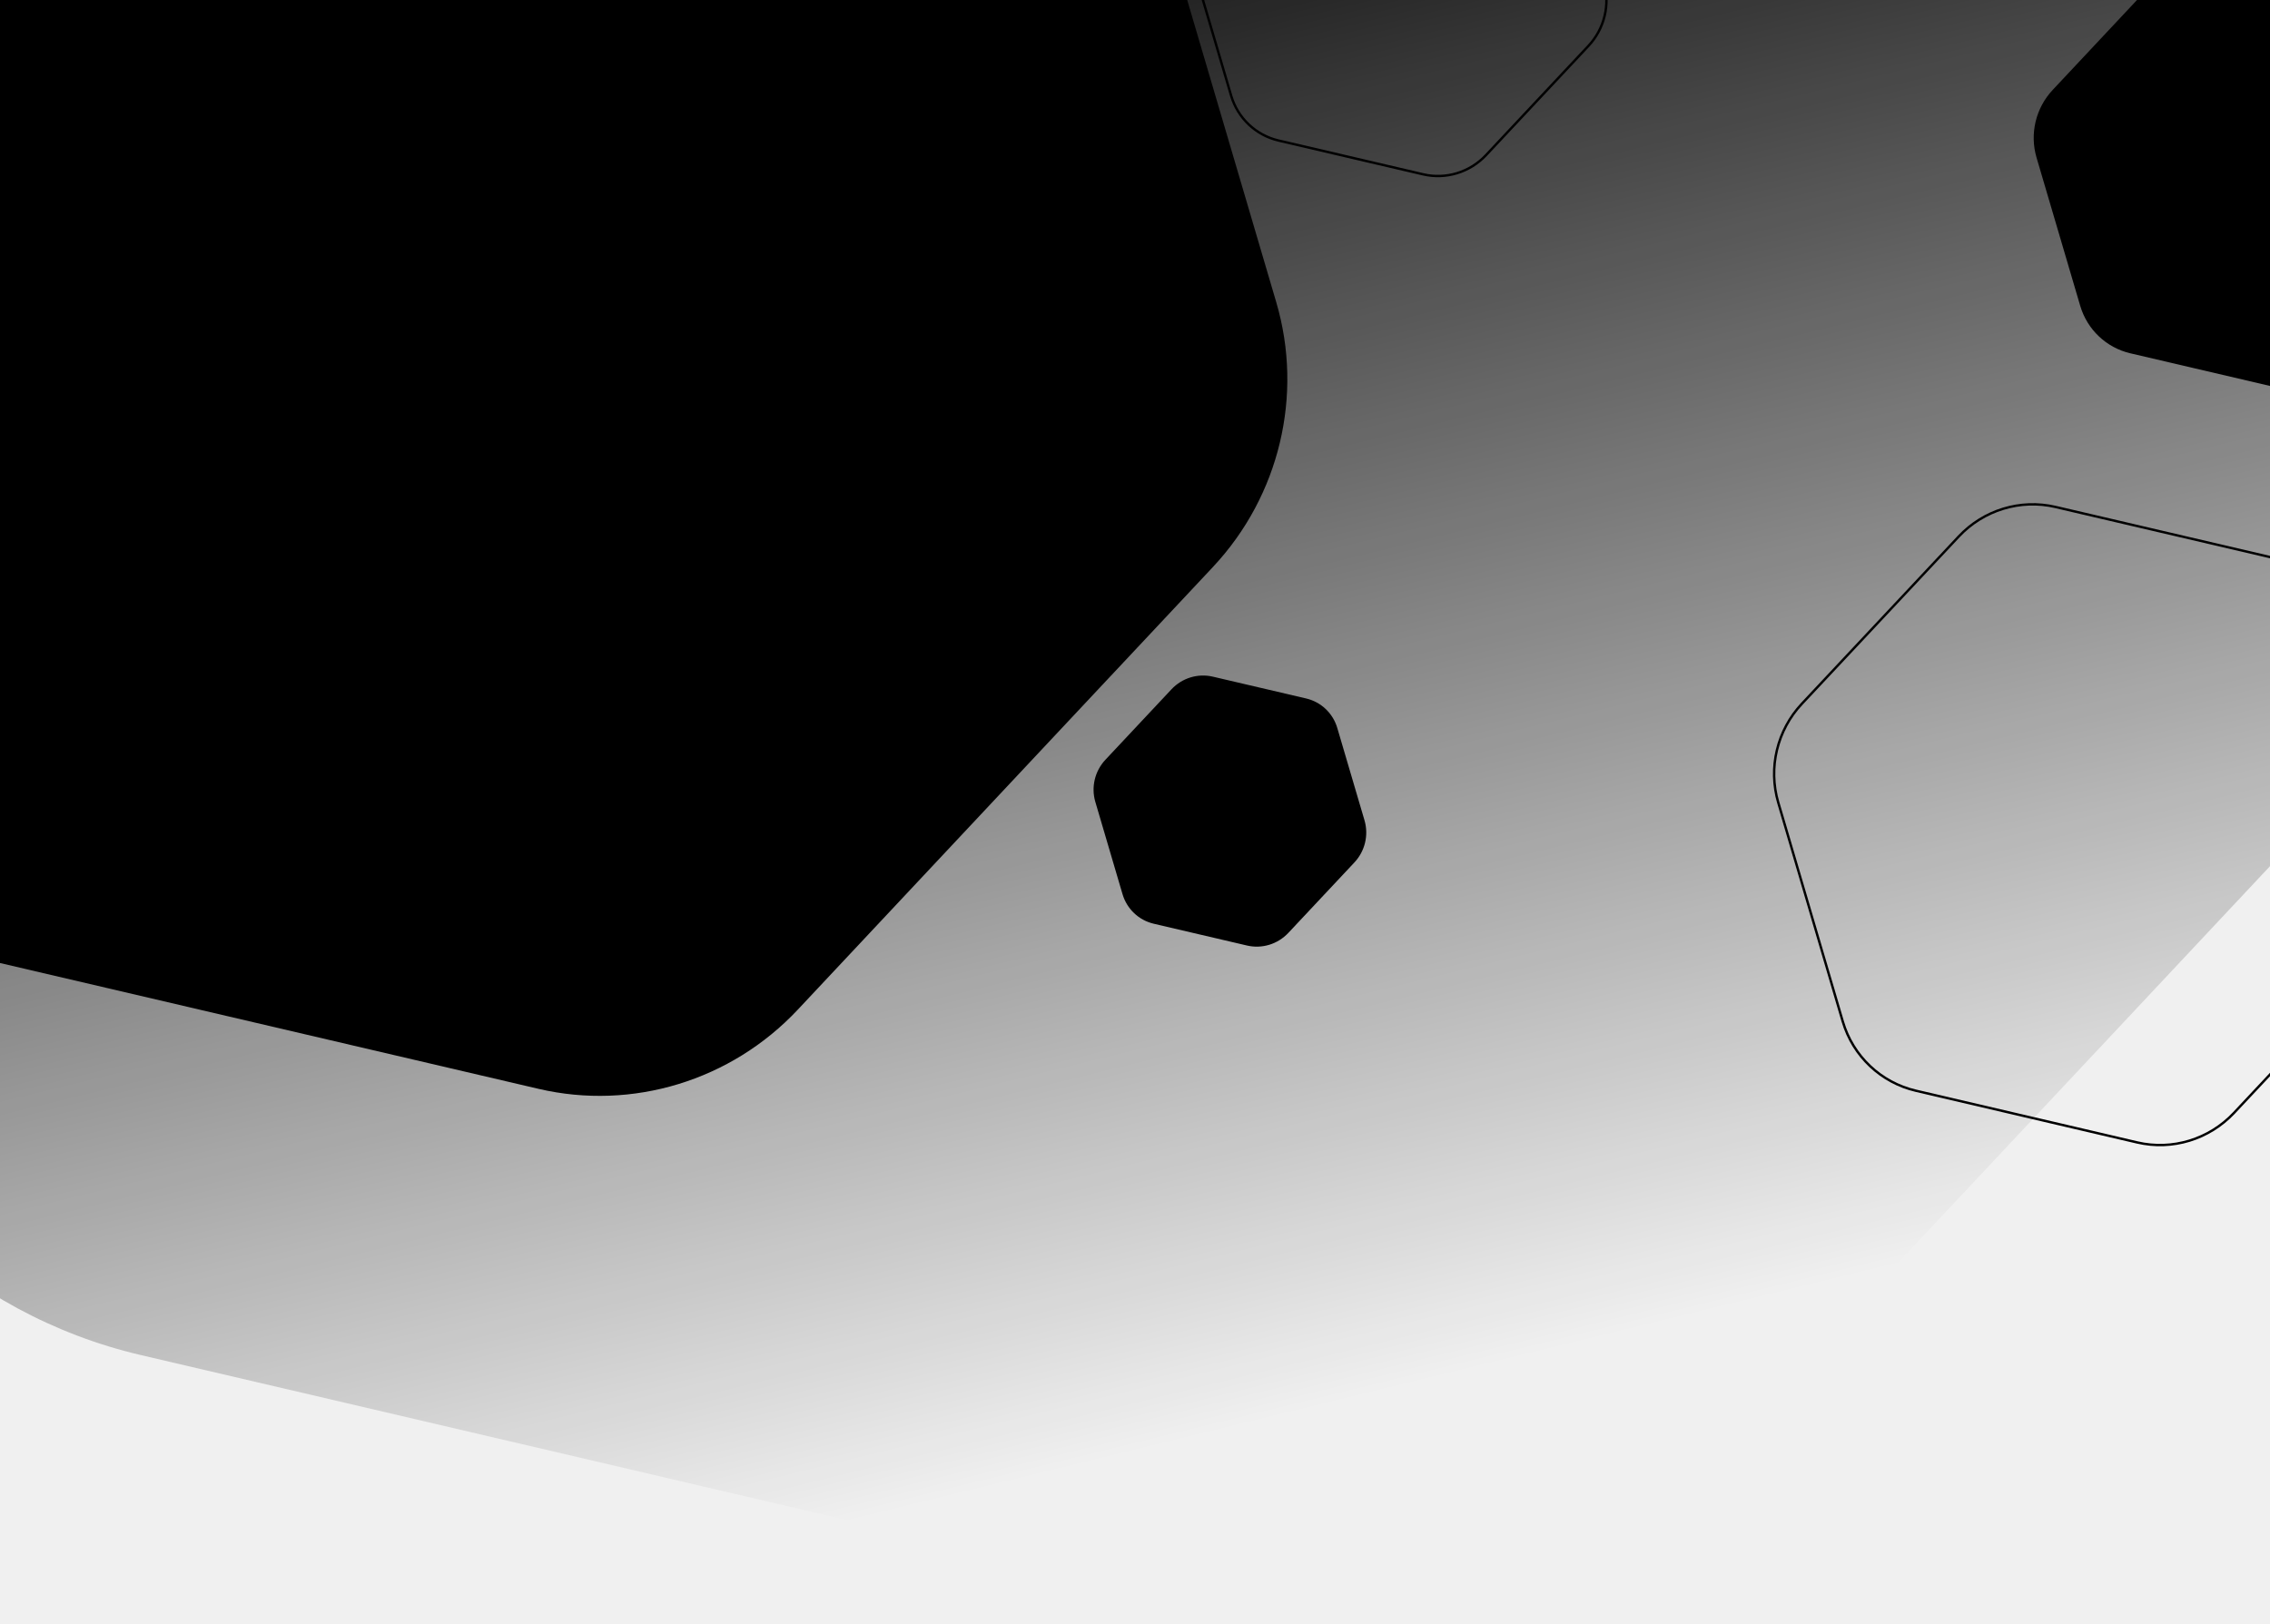
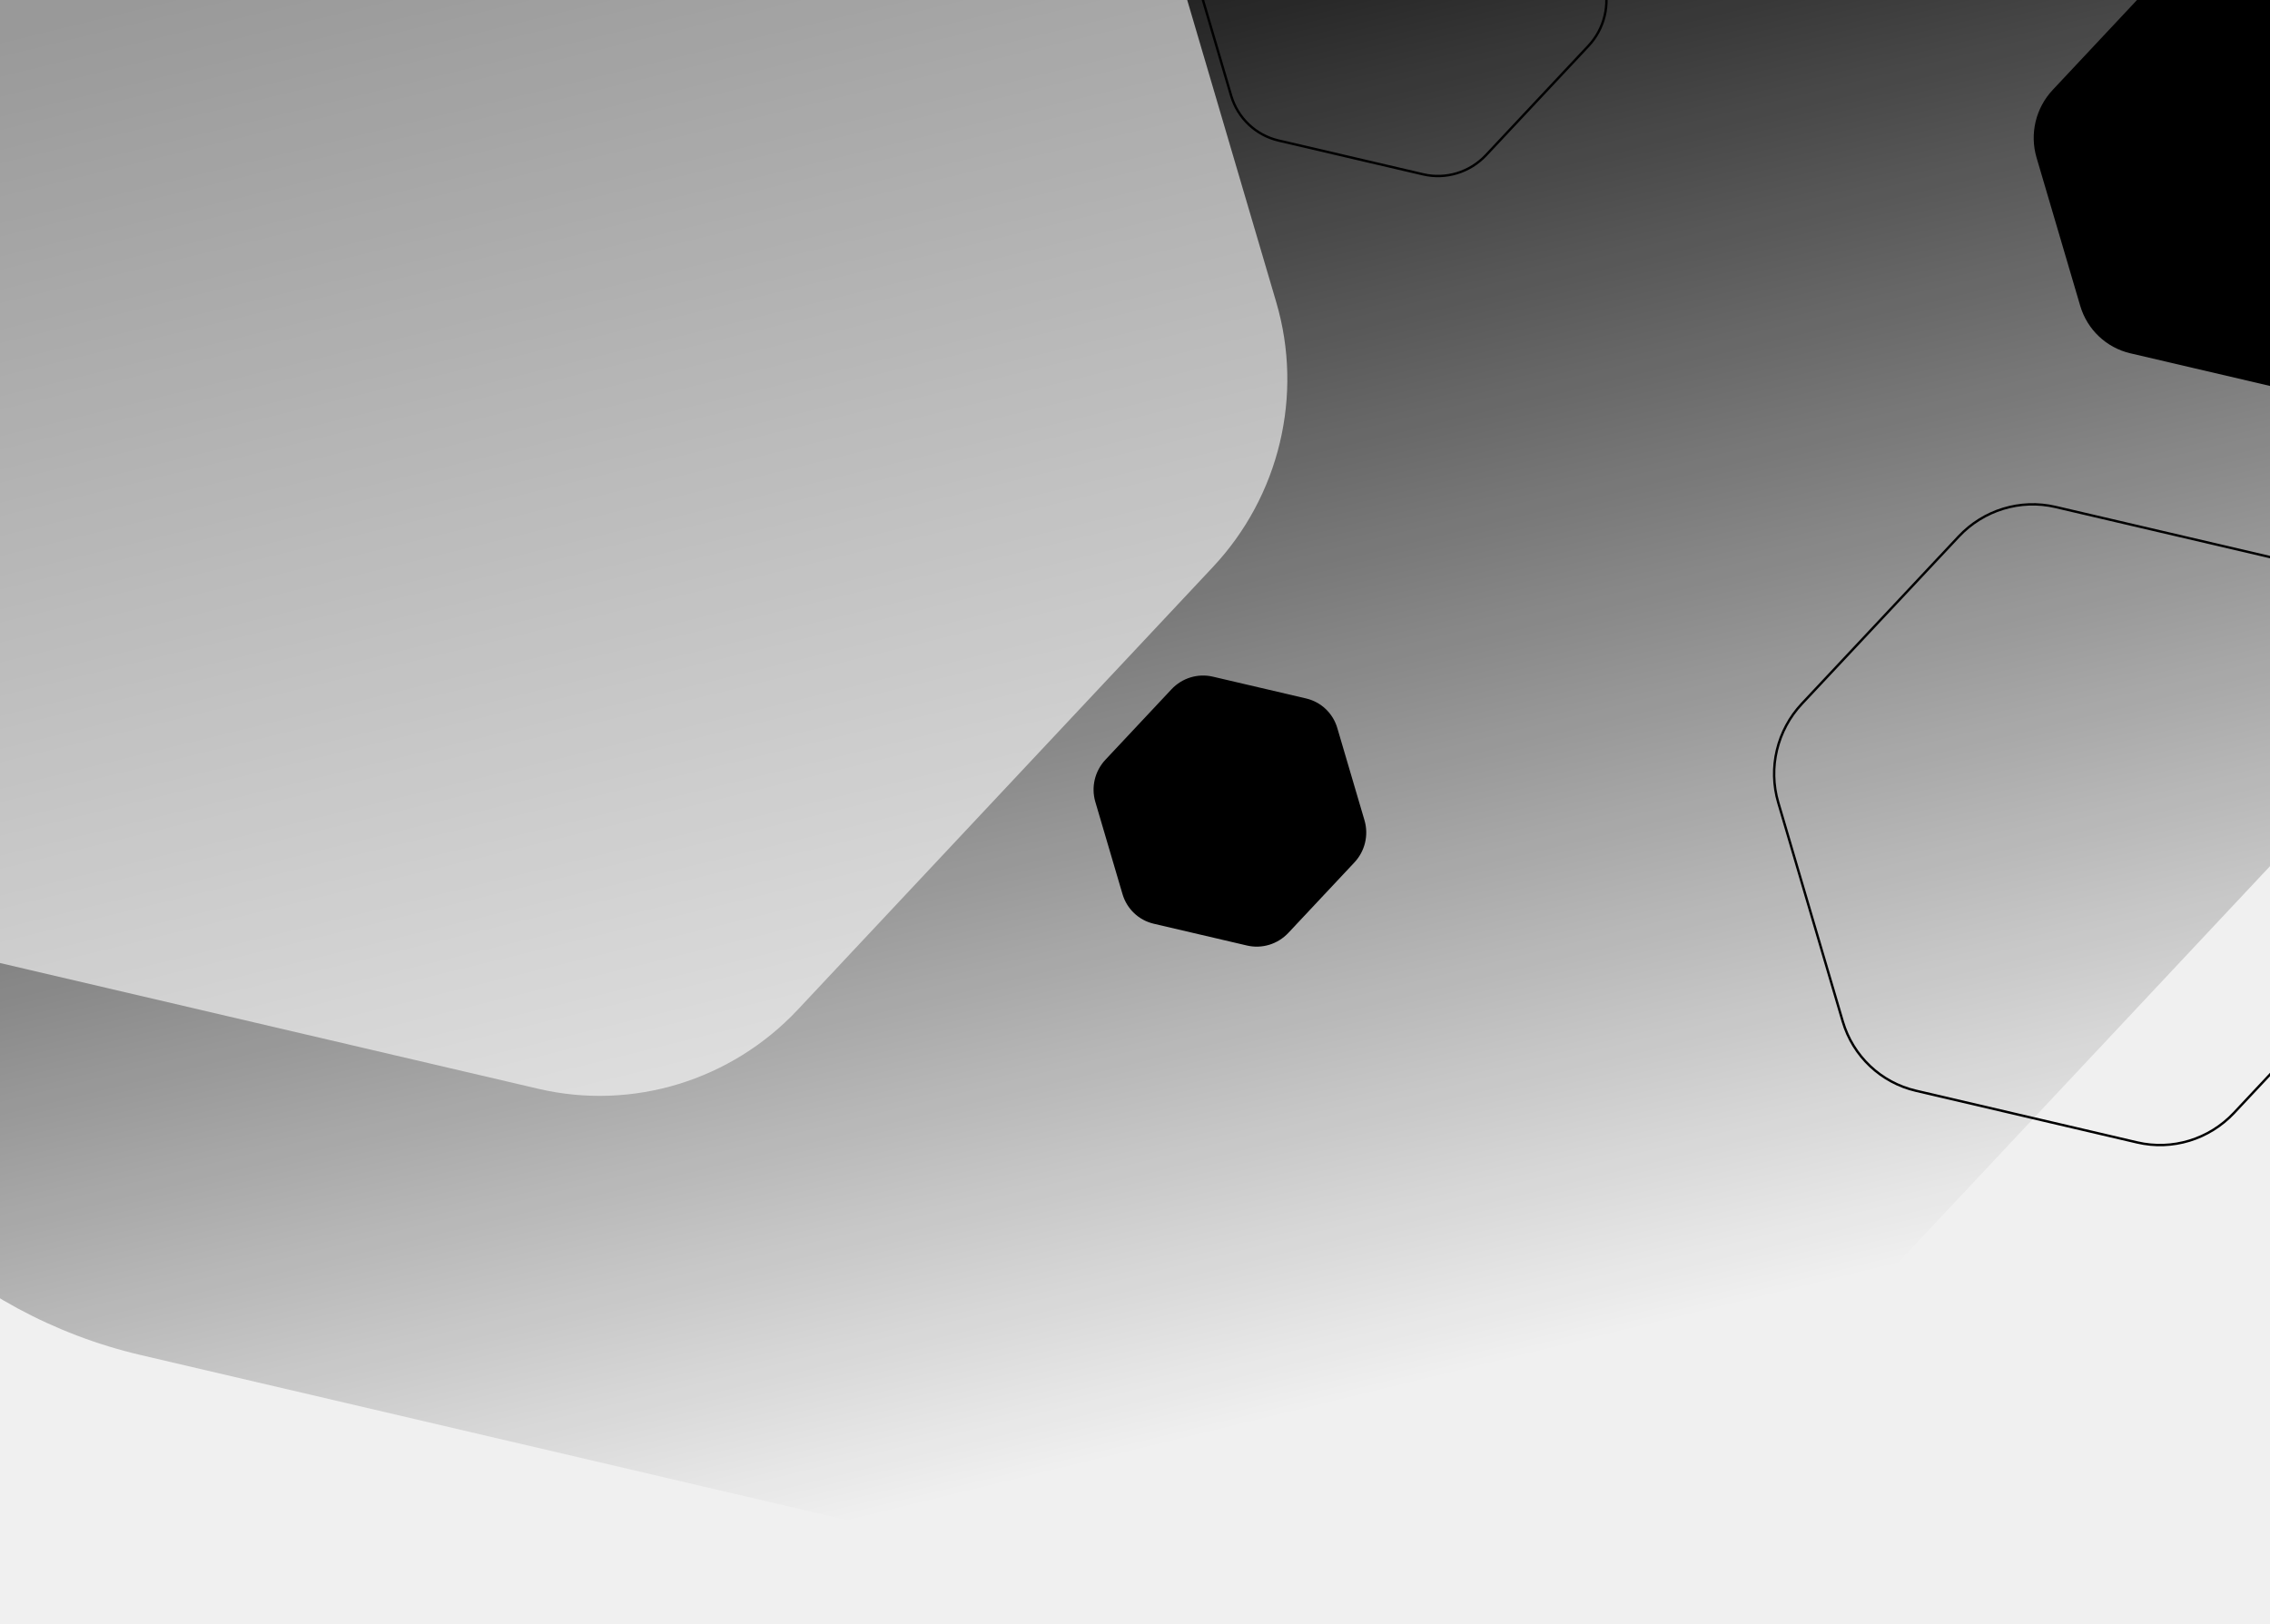
<svg xmlns="http://www.w3.org/2000/svg" width="1900" height="1359" viewBox="0 0 1900 1359" fill="none">
  <path d="M2077.61 535.726L1432.07 1224.25C1328.62 1334.59 1174.96 1381.53 1028.95 1347.41L117.851 1134.48C-28.161 1100.36 -144.312 990.343 -186.875 845.898L-452.427 -55.536C-494.983 -199.994 -457.468 -356.95 -354.012 -467.288L291.53 -1155.81C394.985 -1266.15 548.639 -1313.09 694.651 -1278.97L1605.75 -1066.04C1751.76 -1031.92 1867.91 -921.905 1910.48 -777.459L2176.01 123.98C2218.56 268.438 2181.05 425.394 2077.61 535.726Z" fill="url(#bg-top-multi-9-a)" />
-   <path d="M1015.26 474.659L667.759 845.297C612.067 904.693 529.354 929.964 450.754 911.597L-39.701 796.974C-118.3 778.607 -180.826 719.384 -203.738 641.627L-346.687 156.376C-369.595 78.613 -349.401 -5.878 -293.71 -65.274L53.793 -435.913C109.484 -495.309 192.198 -520.58 270.797 -502.213L761.252 -387.59C839.851 -369.223 902.377 -309.999 925.289 -232.243L1068.23 253.011C1091.14 330.774 1070.94 415.266 1015.26 474.659Z" fill="currentcolor" class="theme-tint-10" />
+   <path opacity="0.6" d="M1015.26 474.659L667.759 845.297C612.067 904.693 529.354 929.964 450.754 911.597L-39.701 796.974C-118.3 778.607 -180.826 719.384 -203.738 641.627L-346.687 156.376C-369.595 78.613 -349.401 -5.878 -293.71 -65.274L53.793 -435.913C109.484 -495.309 192.198 -520.58 270.797 -502.213L761.252 -387.59C839.851 -369.223 902.377 -309.999 925.289 -232.243L1068.23 253.011C1091.14 330.774 1070.94 415.266 1015.26 474.659Z" fill="white" />
  <path d="M1905.69 467.724L1905.91 466.751L1905.69 467.724L1720.44 424.431C1691.11 417.576 1660.23 427.006 1639.44 449.182L1508.19 589.172C1487.4 611.348 1479.86 642.893 1488.41 671.922L1542.4 855.2C1550.95 884.225 1574.29 906.328 1603.63 913.183L1788.87 956.475C1818.2 963.33 1849.08 953.9 1869.87 931.724L2001.12 791.735C2021.91 769.559 2029.45 738.015 2020.9 708.986L1966.91 525.707C1958.36 496.682 1935.02 474.578 1905.69 467.724Z" stroke="url(#bg-top-multi-9-b)" stroke-width="2" />
  <path d="M1133.65 722.041L1078.32 781.054C1069.45 790.511 1056.28 794.535 1043.77 791.61L965.678 773.36C953.164 770.436 943.208 761.006 939.56 748.626L916.8 671.364C913.152 658.982 916.368 645.53 925.235 636.073L980.564 577.059C989.431 567.602 1002.6 563.579 1015.12 566.503L1093.21 584.753C1105.72 587.678 1115.68 597.107 1119.32 609.488L1142.08 686.75C1145.73 699.132 1142.52 712.584 1133.65 722.041Z" fill="currentcolor" class="theme-tint-10" />
  <path d="M1267.35 -172.659L1267.58 -173.633L1267.35 -172.659L1146.34 -200.941C1127.3 -205.39 1107.25 -199.269 1093.75 -184.872L1008.01 -93.422C994.512 -79.024 989.619 -58.545 995.17 -39.7L1030.44 80.029C1035.99 98.871 1051.14 113.218 1070.18 117.667L1191.2 145.949C1210.24 150.399 1230.28 144.277 1243.78 129.88L1329.52 38.431C1343.02 24.033 1347.91 3.554 1342.36 -15.291L1343.31 -15.569L1342.36 -15.291L1307.09 -135.021C1307.09 -135.021 1307.09 -135.021 1307.09 -135.021C1301.54 -153.863 1286.39 -168.21 1267.35 -172.659Z" stroke="url(#bg-top-multi-9-c)" stroke-width="2" />
  <path d="M2052.96 213.347L1964.07 308.152C1949.82 323.345 1928.67 329.809 1908.56 325.111L1783.11 295.792C1763 291.094 1747.01 275.945 1741.15 256.056L1704.59 131.934C1698.73 112.043 1703.89 90.431 1718.14 75.238L1807.02 -19.567C1821.27 -34.76 1842.43 -41.224 1862.53 -36.526L1987.98 -7.207C2008.09 -2.509 2024.08 12.64 2029.94 32.529L2066.51 156.652C2072.36 176.543 2067.2 198.155 2052.96 213.347Z" fill="currentcolor" class="theme-tint-10" />
  <defs>
    <linearGradient id="bg-top-multi-9-a" x1="897.89" y1="-192.013" x2="1226.59" y2="1148.49" gradientUnits="userSpaceOnUse">
      <stop stop-color="currentcolor" class="theme-tint-15" />
      <stop offset="1" stop-color="currentcolor" class="theme-tint-15" stop-opacity="0" />
    </linearGradient>
    <linearGradient id="bg-top-multi-9-b" x1="2024.08" y1="681.271" x2="1485.13" y2="694.946" gradientUnits="userSpaceOnUse">
      <stop stop-color="currentcolor" class="theme-tint-5" />
      <stop offset="1" stop-color="currentcolor" class="theme-shade-5" />
    </linearGradient>
    <linearGradient id="bg-top-multi-9-c" x1="1344.77" y1="-33.494" x2="992.693" y2="-24.561" gradientUnits="userSpaceOnUse">
      <stop stop-color="currentcolor" class="theme-tint-5" />
      <stop offset="1" stop-color="currentcolor" class="theme-shade-5" />
    </linearGradient>
  </defs>
</svg>
